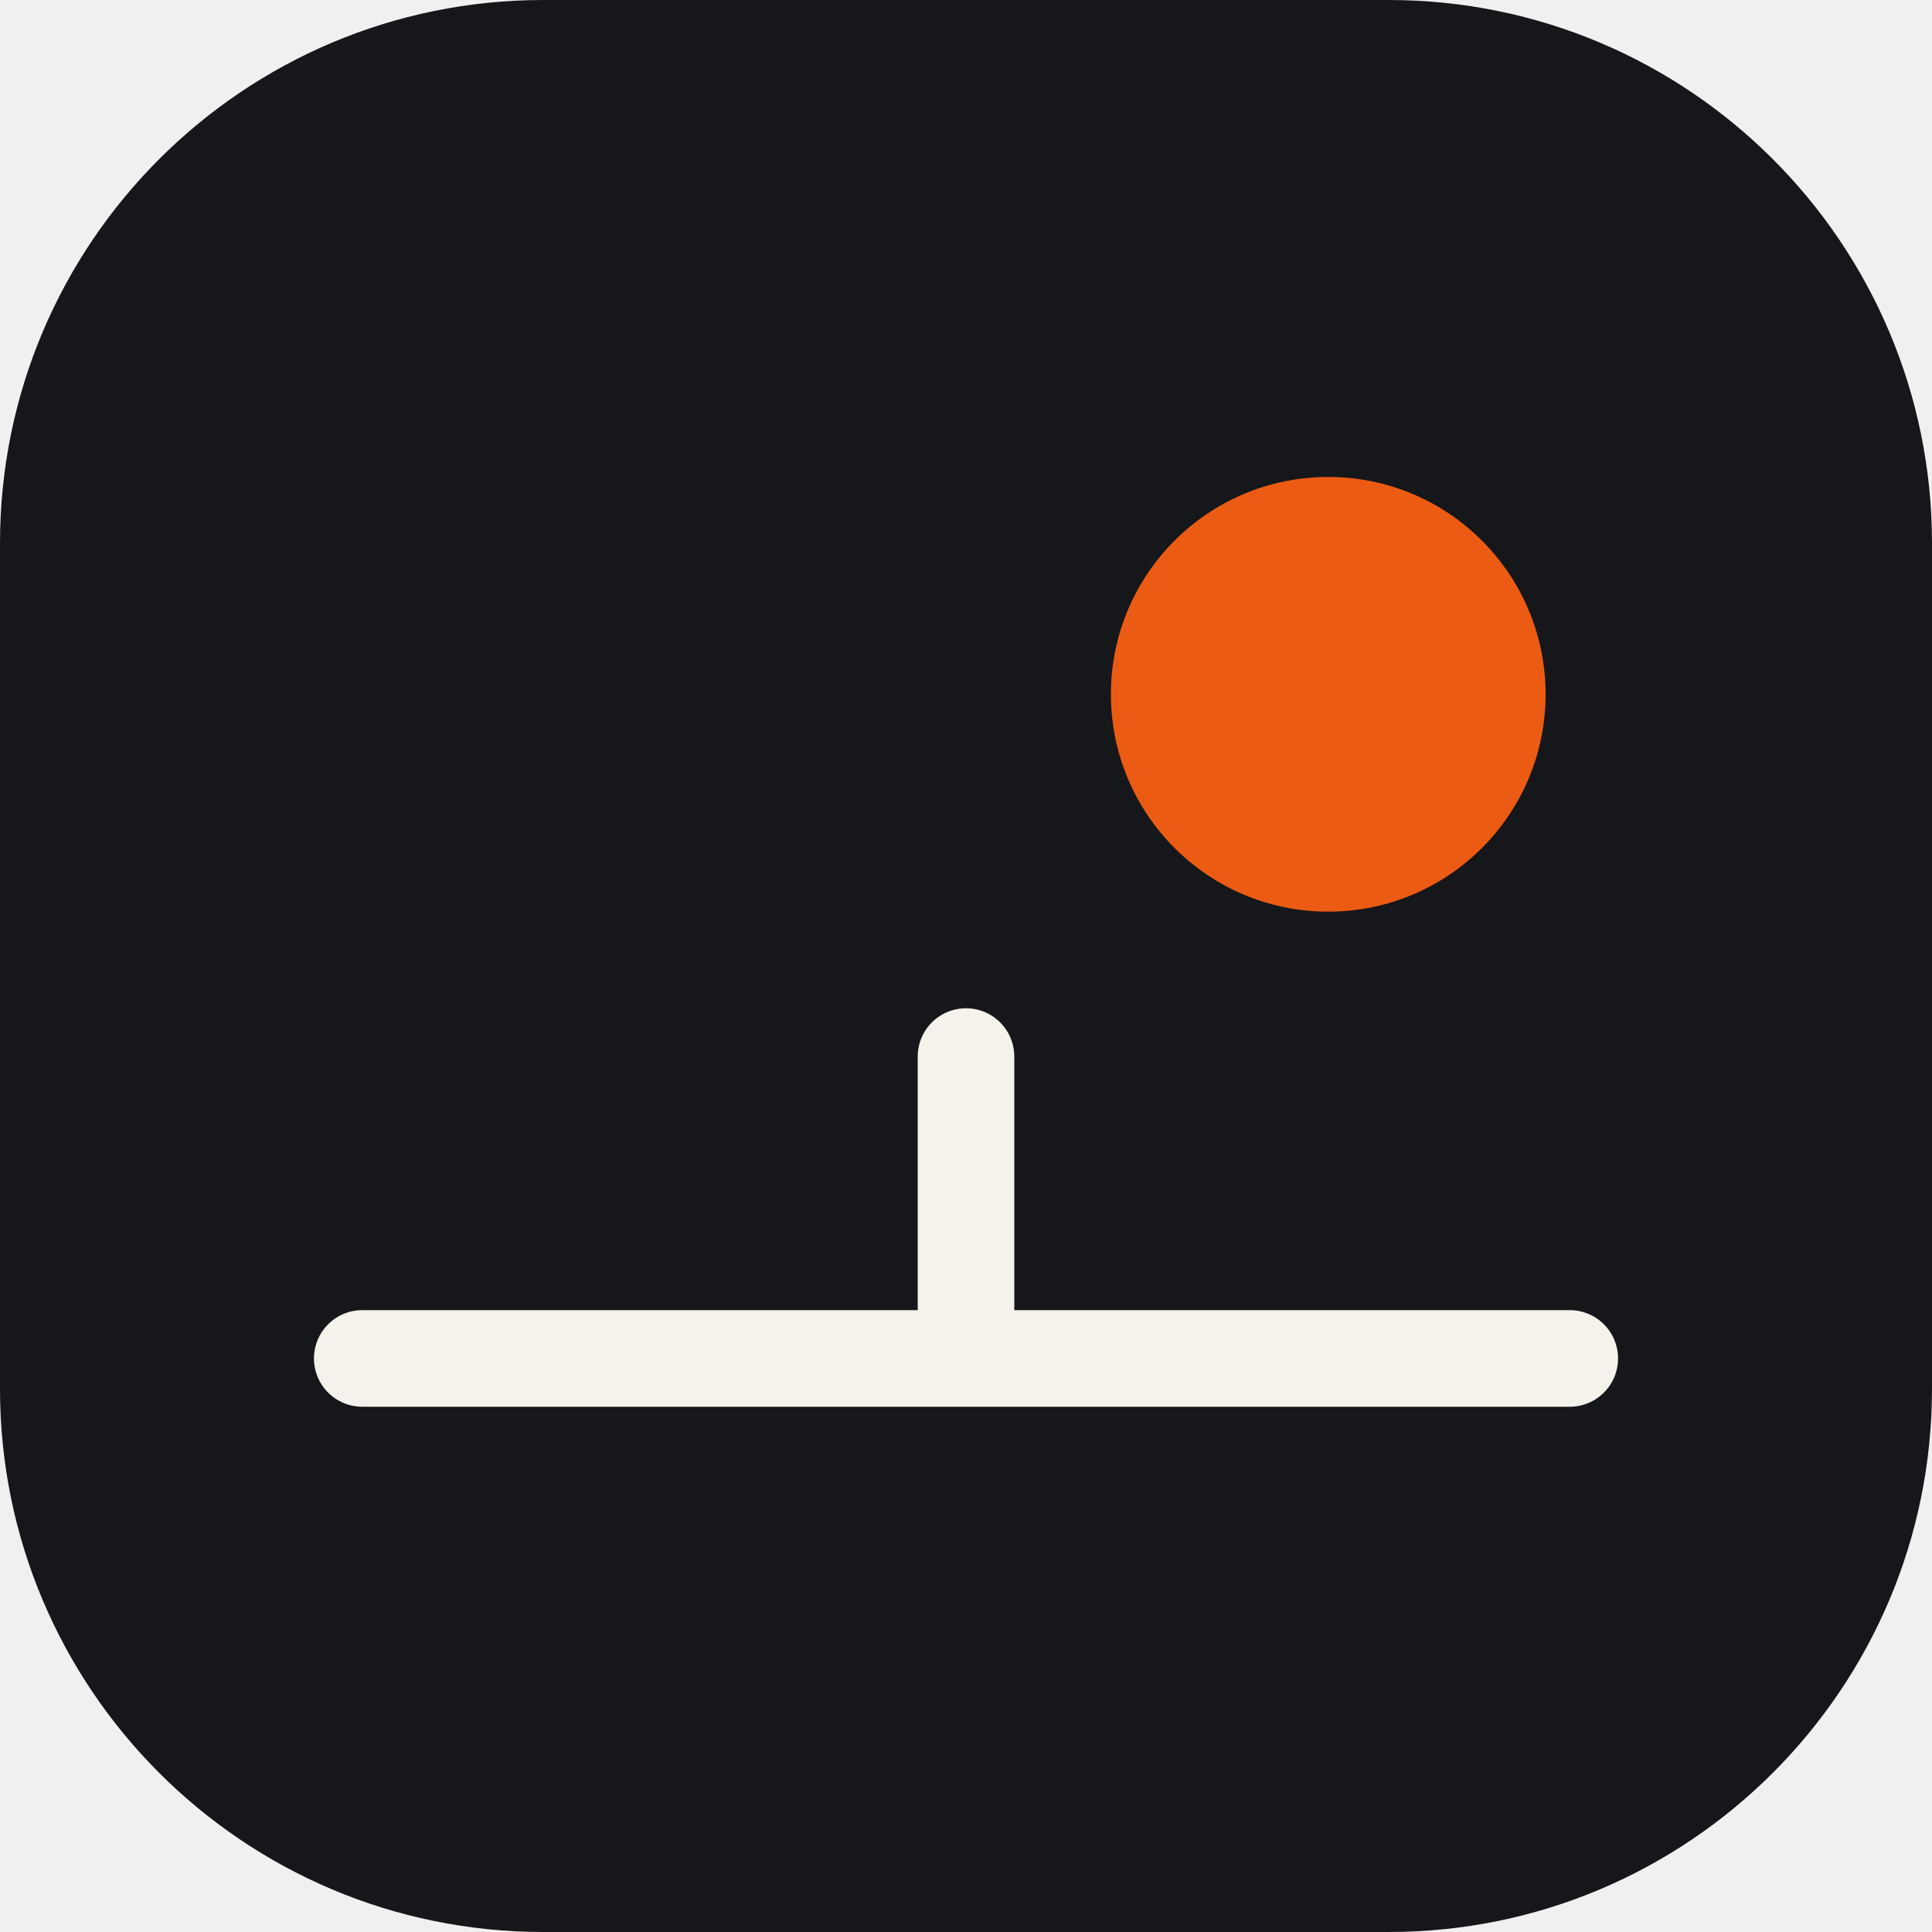
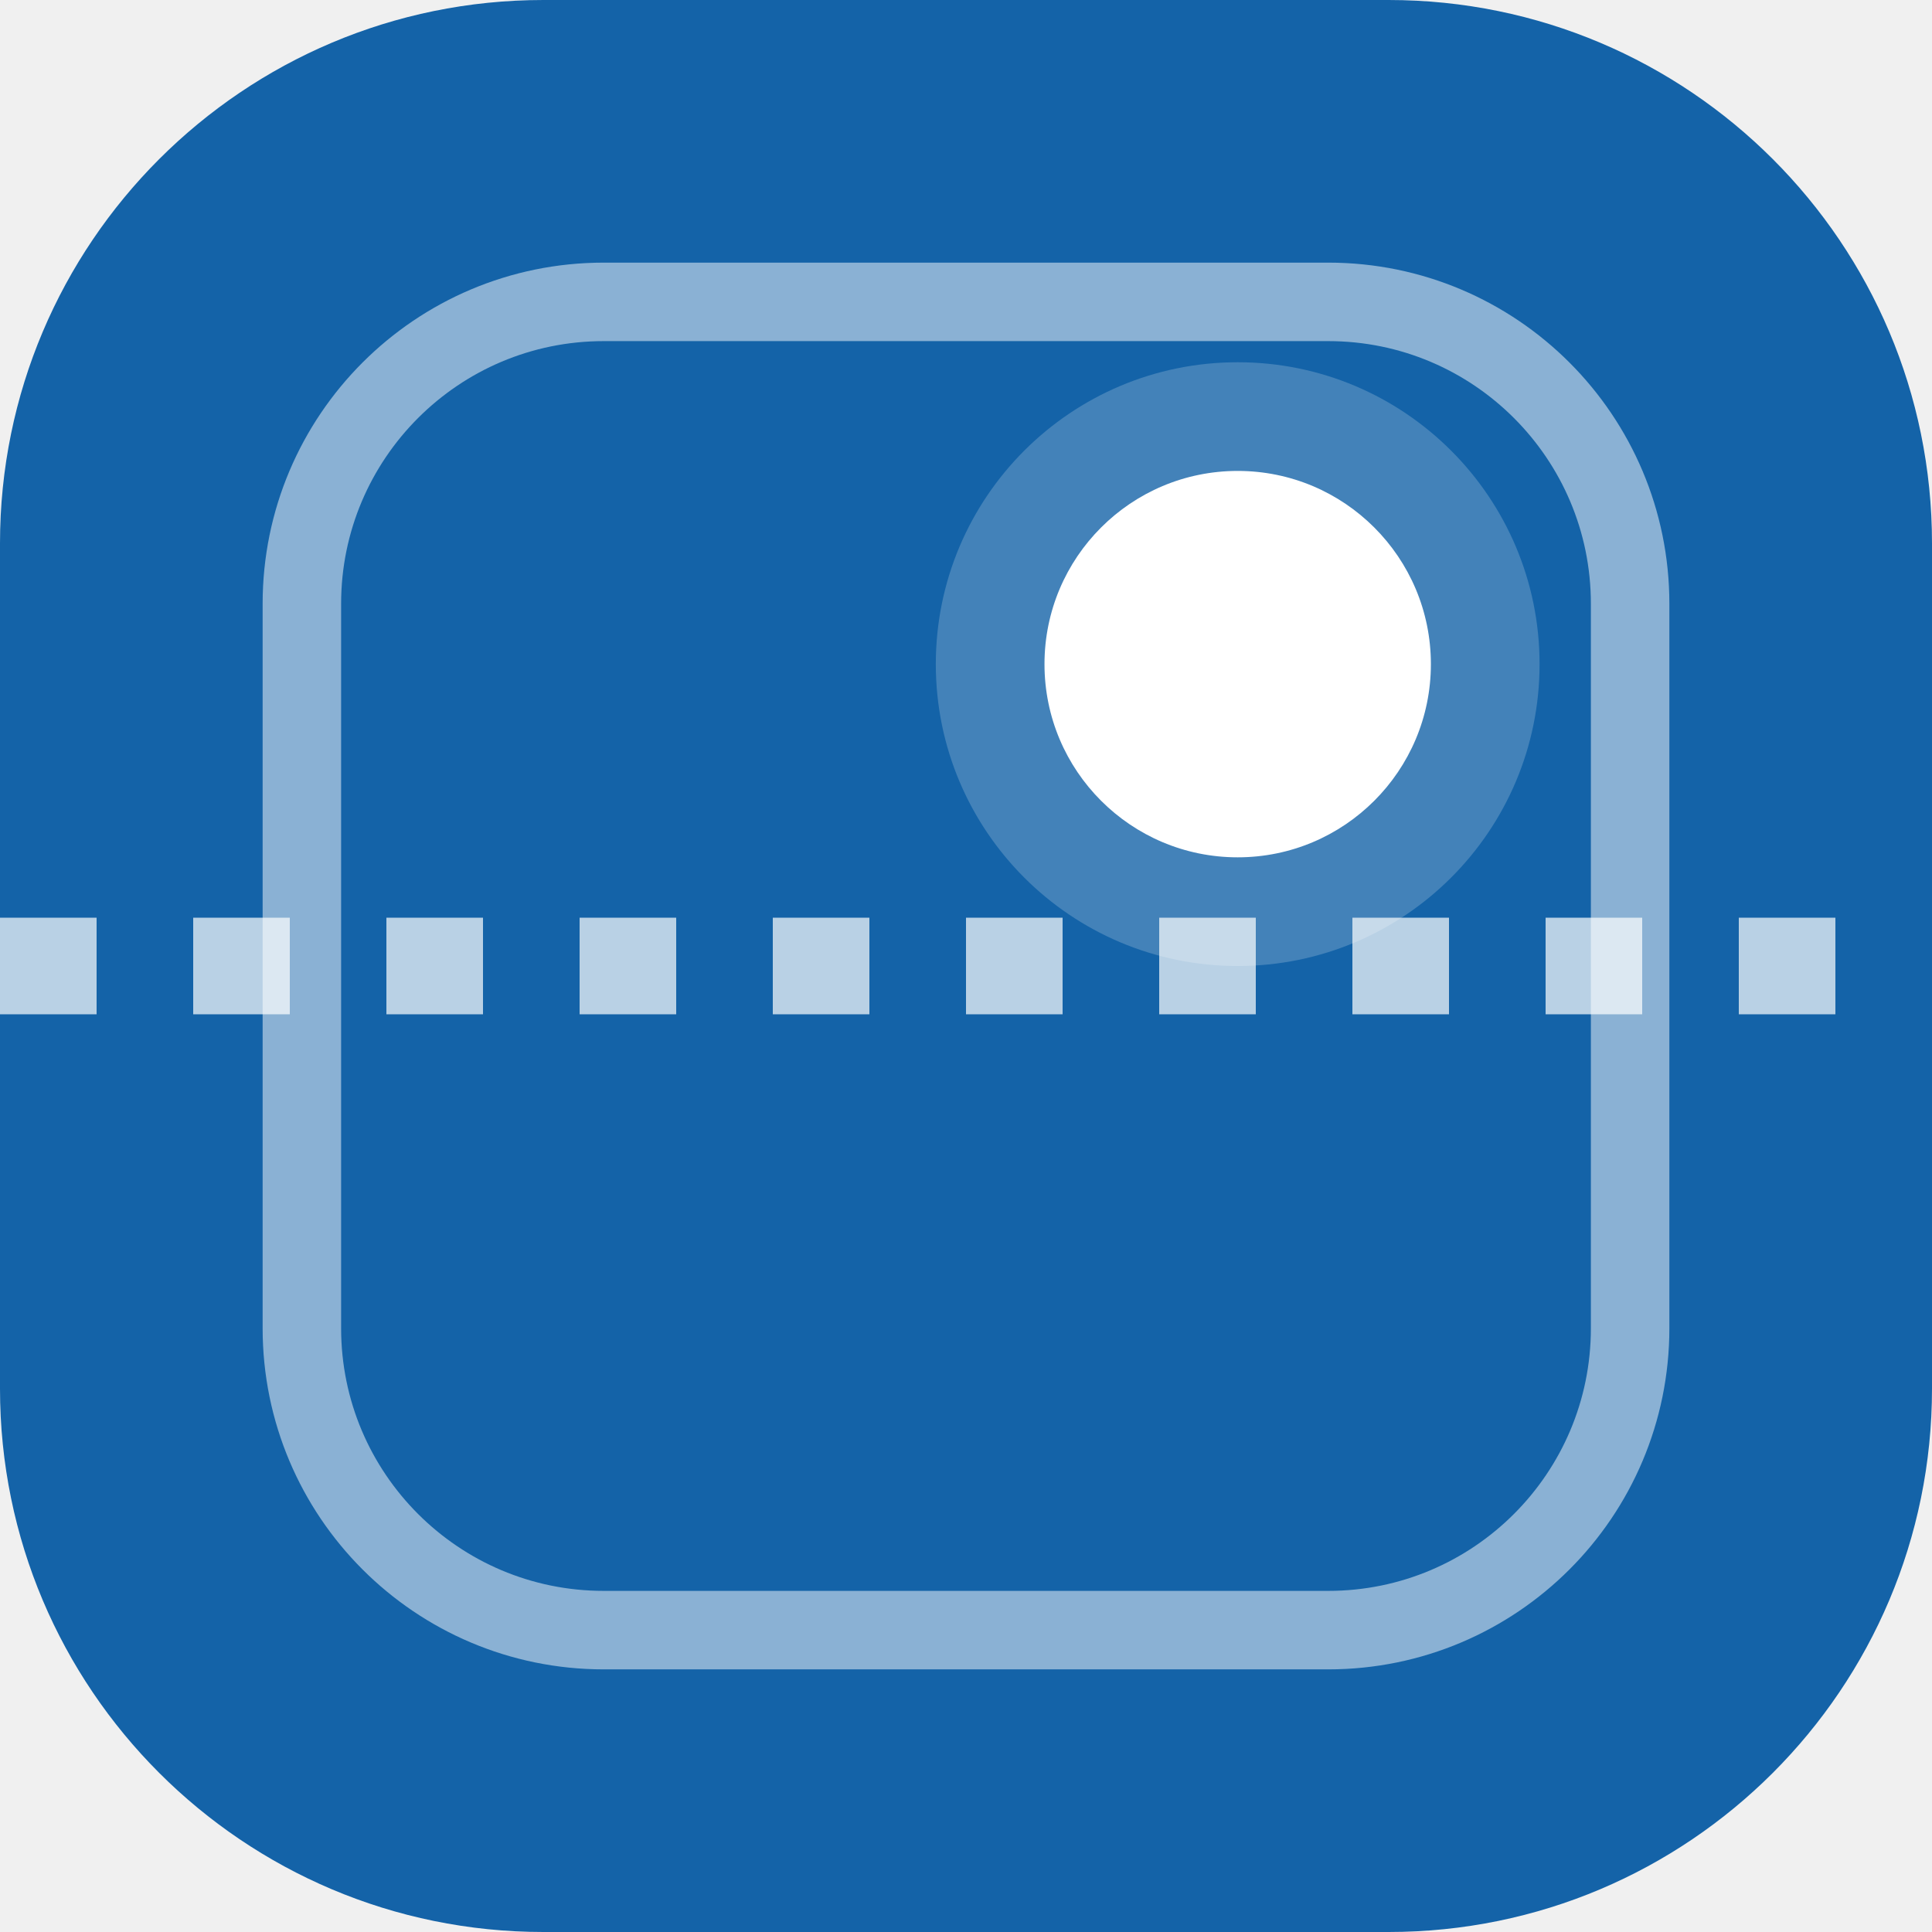
<svg xmlns="http://www.w3.org/2000/svg" viewBox="0 0 32 32">
-   <rect width="32" height="32" rx="9" fill="#15171a" />
-   <path d="M6 22.5h20M16 22.5v-5" stroke="#f5f2eb" stroke-width="1.6" stroke-linecap="round" />
-   <circle cx="22" cy="11.5" r="3.6" fill="#ec5b13" />
+   <rect width="32" height="32" rx="9" fill="#1463a8" />
+   <rect x="5" y="5" width="22" height="22" rx="5" fill="none" stroke="#fff" stroke-opacity=".5" stroke-width="1.3" />
+   <path d="M0 16h32" stroke="#fff" stroke-opacity=".7" stroke-width="1.6" stroke-dasharray="1.6 1.6" />
+   <circle cx="20.5" cy="11" r="5" fill="#fff" fill-opacity=".2" />
+   <circle cx="20.5" cy="11" r="3.2" fill="#fff" />
</svg>
